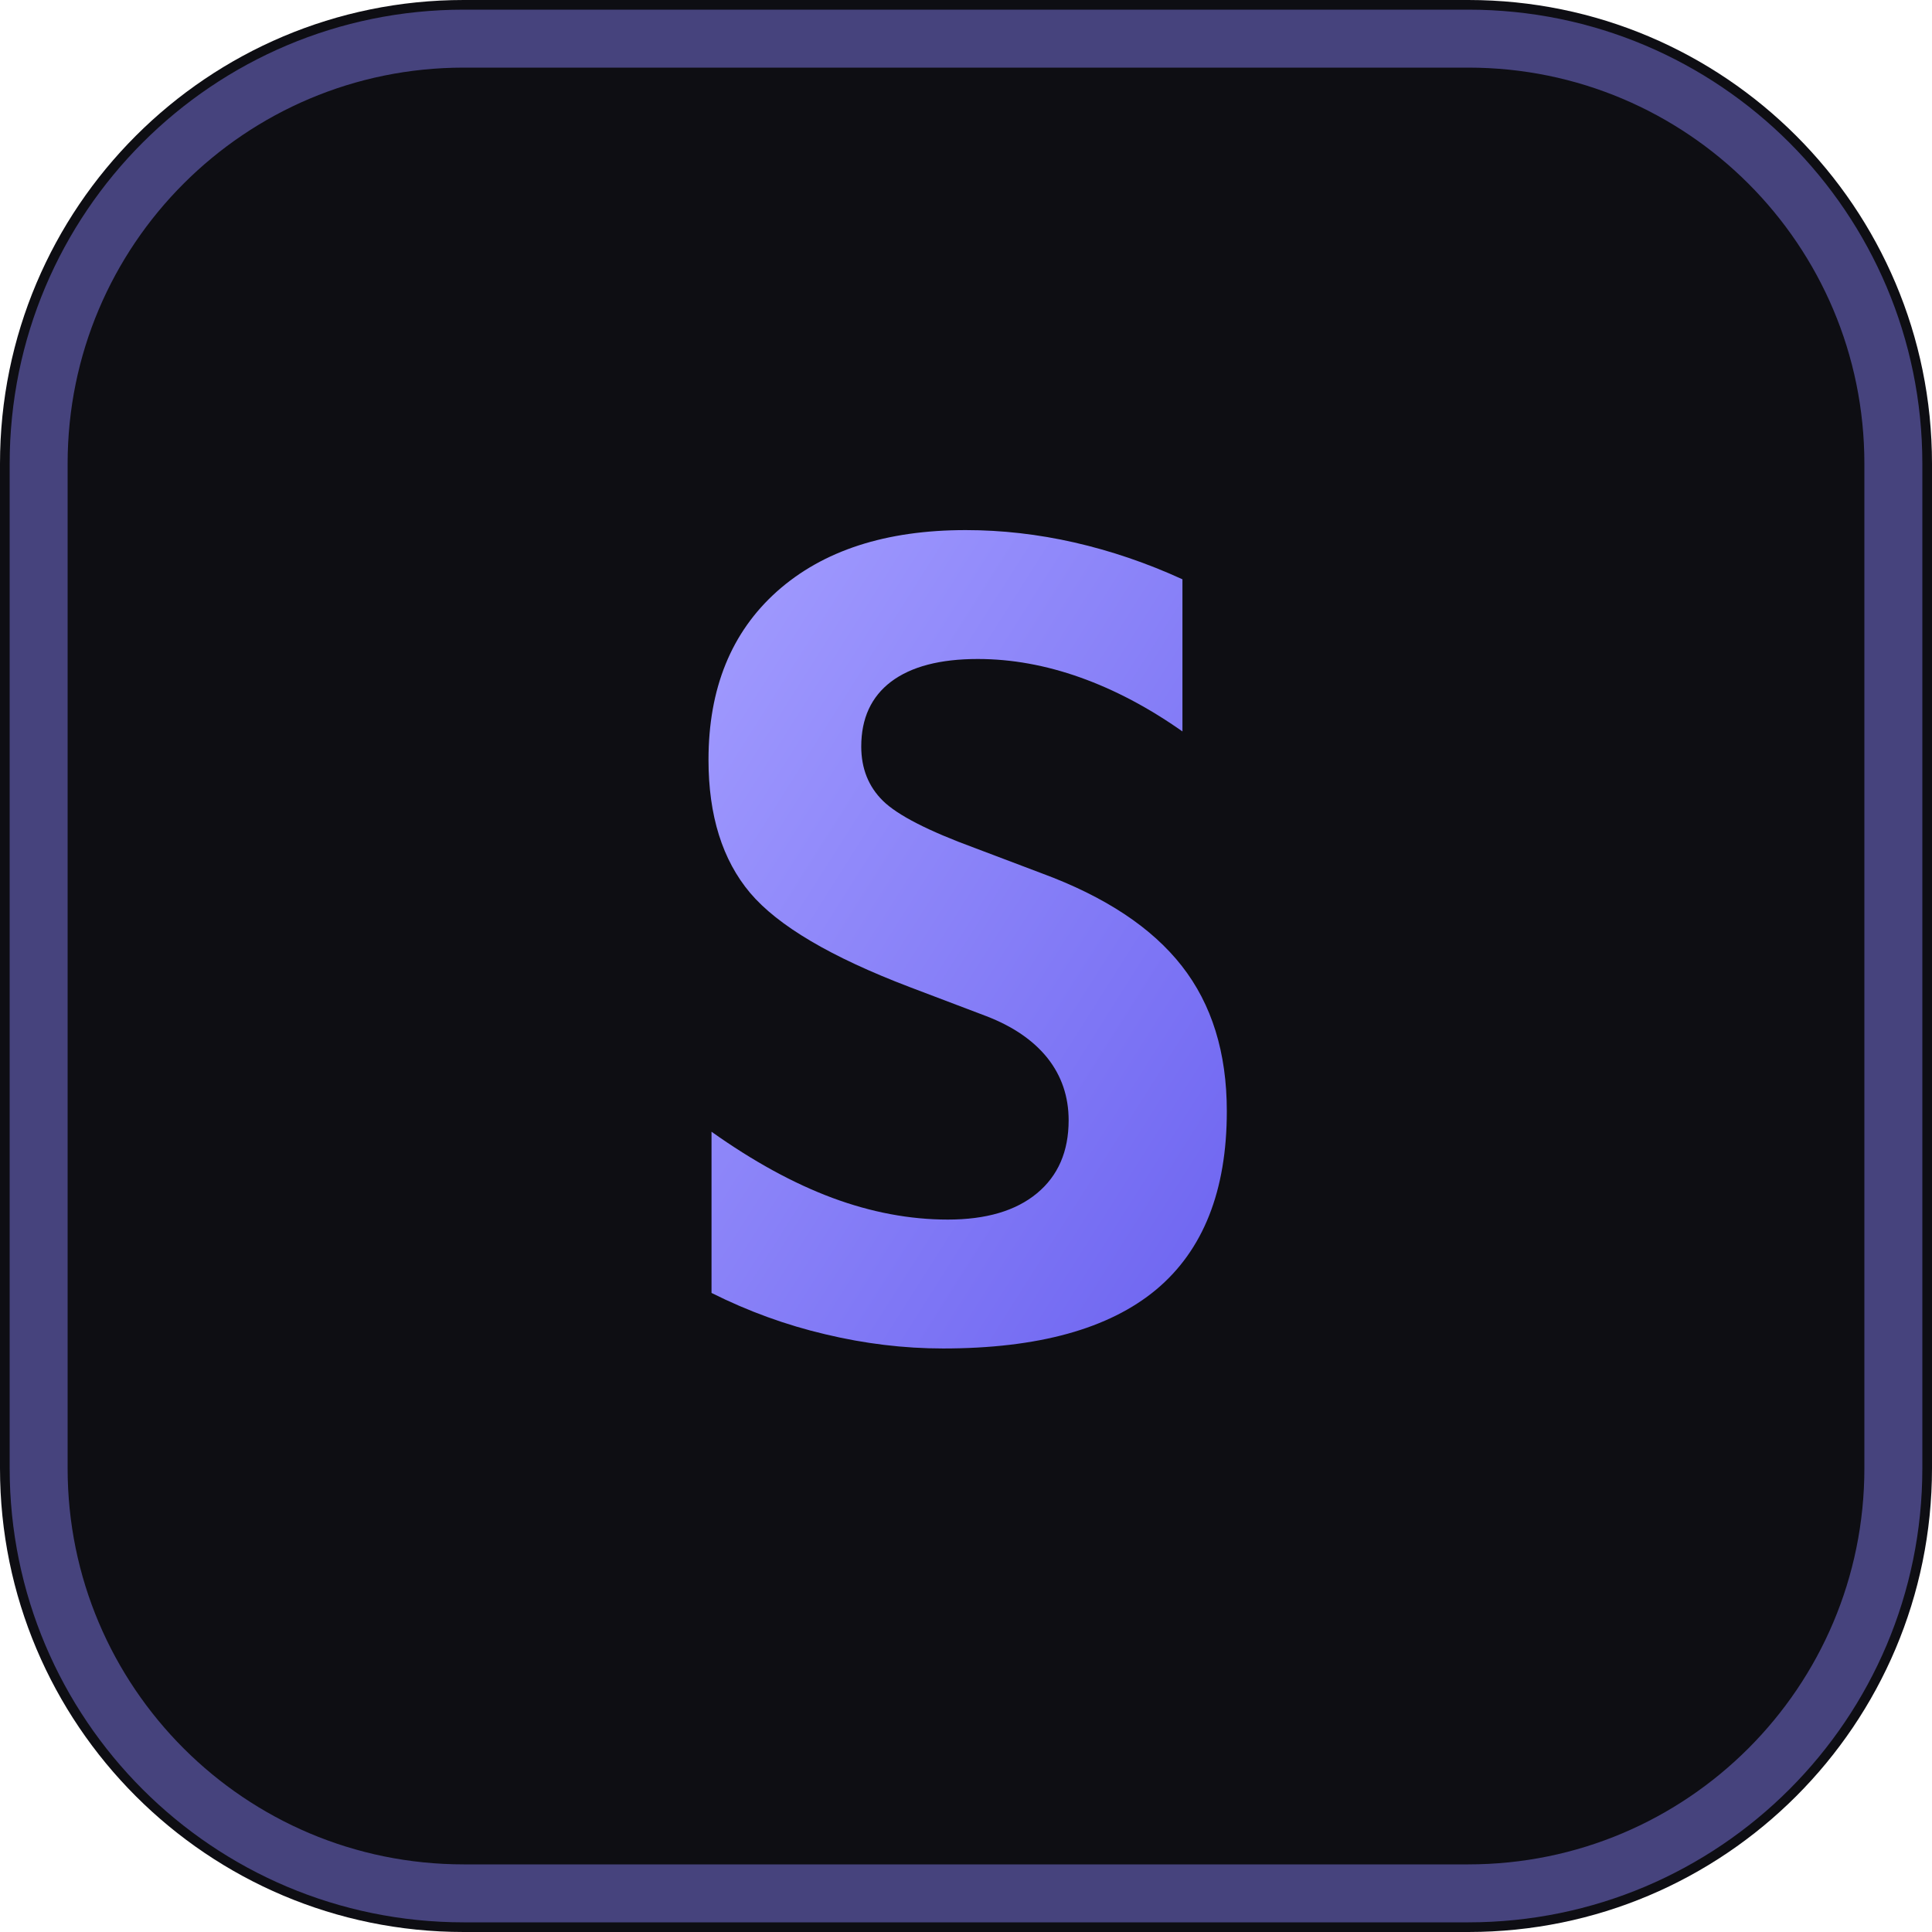
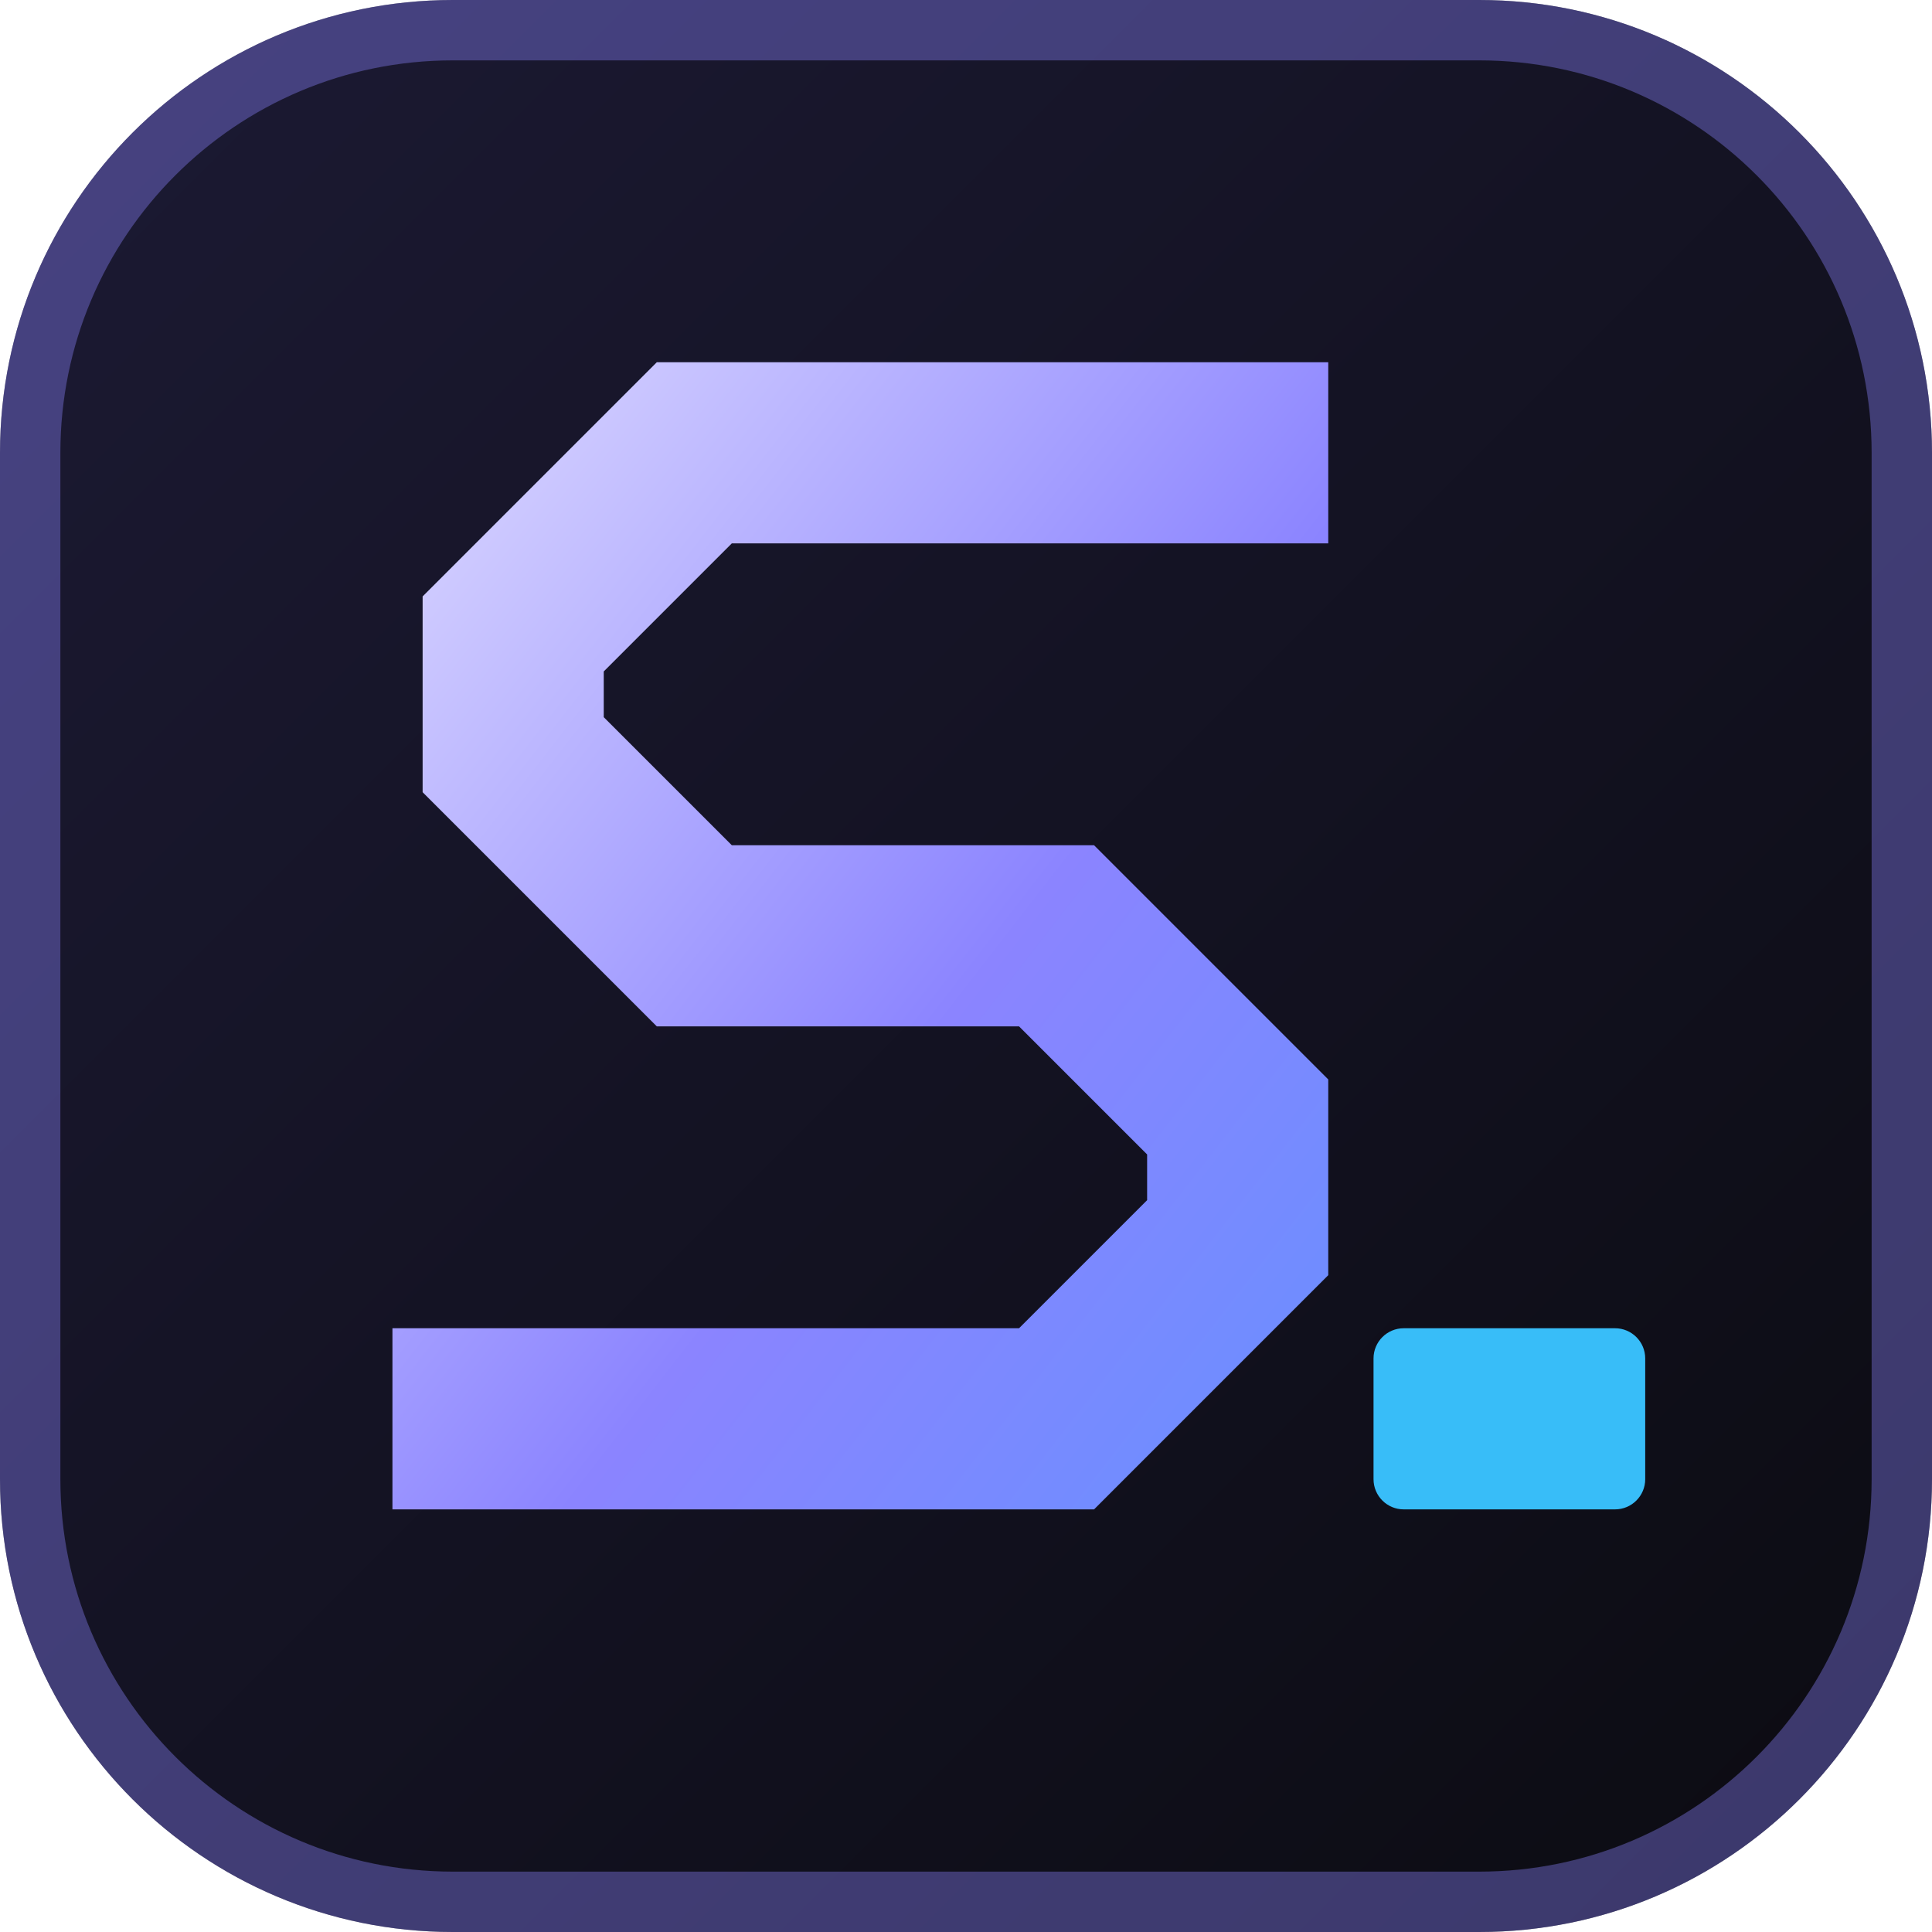
- <svg xmlns="http://www.w3.org/2000/svg" viewBox="0 0 100 100">
+ <svg xmlns="http://www.w3.org/2000/svg" viewBox="0 0 64 64">
  <defs>
-     <linearGradient id="g" x1="0" y1="0" x2="1" y2="1">
-       <stop offset="0" stop-color="#a39dff" />
-       <stop offset="1" stop-color="#6c63f0" />
+     <linearGradient id="lg-bg" x1="0" y1="0" x2="1" y2="1">
+       <stop offset="0" stop-color="#1c1a34" />
+       <stop offset="1" stop-color="#0b0b11" />
+     </linearGradient>
+     <linearGradient id="lg-s" x1="0" y1="0" x2="1" y2="1">
+       <stop offset="0" stop-color="#d2ceff" />
+       <stop offset=".6" stop-color="#8b84ff" />
+       <stop offset="1" stop-color="#6f8dff" />
    </linearGradient>
  </defs>
-   <rect width="100" height="100" rx="24" fill="#0e0e13" />
-   <rect x="2" y="2" width="96" height="96" rx="22" fill="none" stroke="#8b84ff" stroke-opacity=".45" stroke-width="3" />
-   <text x="50" y="69" font-family="JetBrains Mono, Consolas, monospace" font-size="56" font-weight="800" fill="url(#g)" text-anchor="middle">S</text>
+   <rect width="64" height="64" rx="15" fill="url(#lg-bg)" />
+   <rect x="1" y="1" width="62" height="62" rx="14" fill="none" stroke="#8b84ff" stroke-opacity=".38" stroke-width="2" />
+   <path d="M41 15H23l-6 6v4l6 6h12l6 6v4l-6 6H16" fill="none" stroke="url(#lg-s)" stroke-width="6" stroke-linecap="square" stroke-linejoin="miter" />
+   <rect x="45.5" y="44" width="9" height="6" rx="1" fill="#38bdf8" />
</svg>
